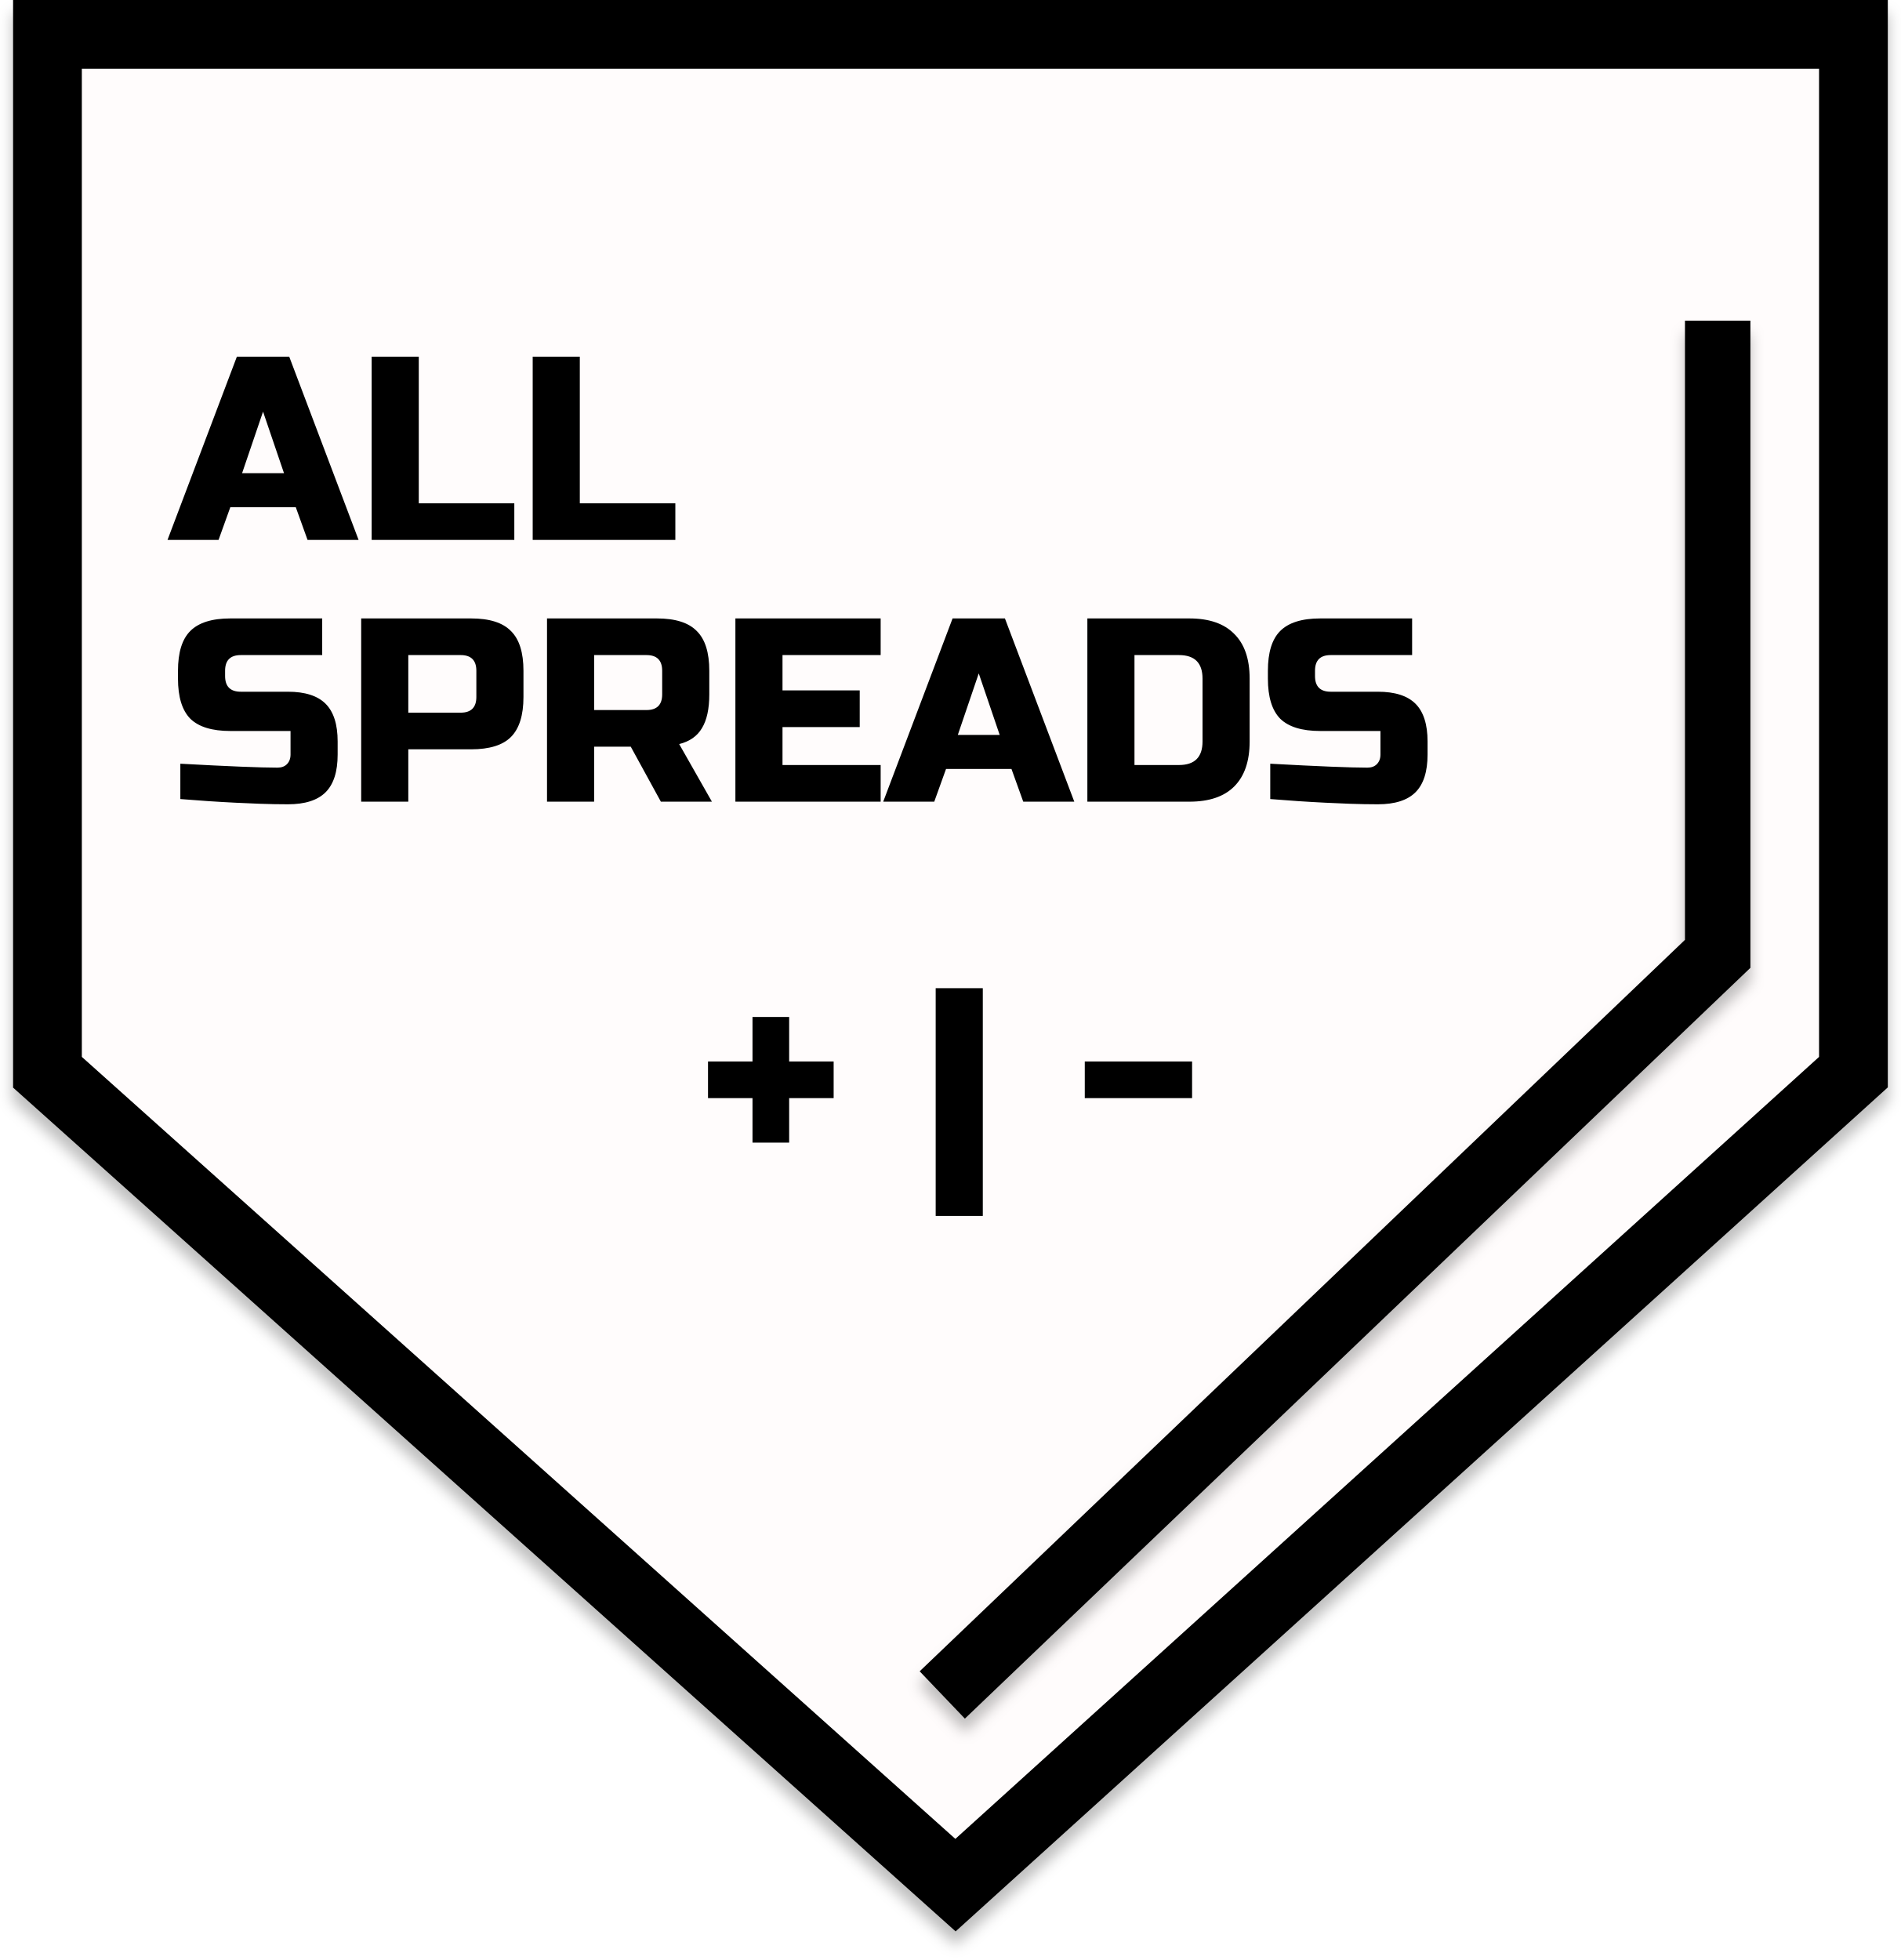
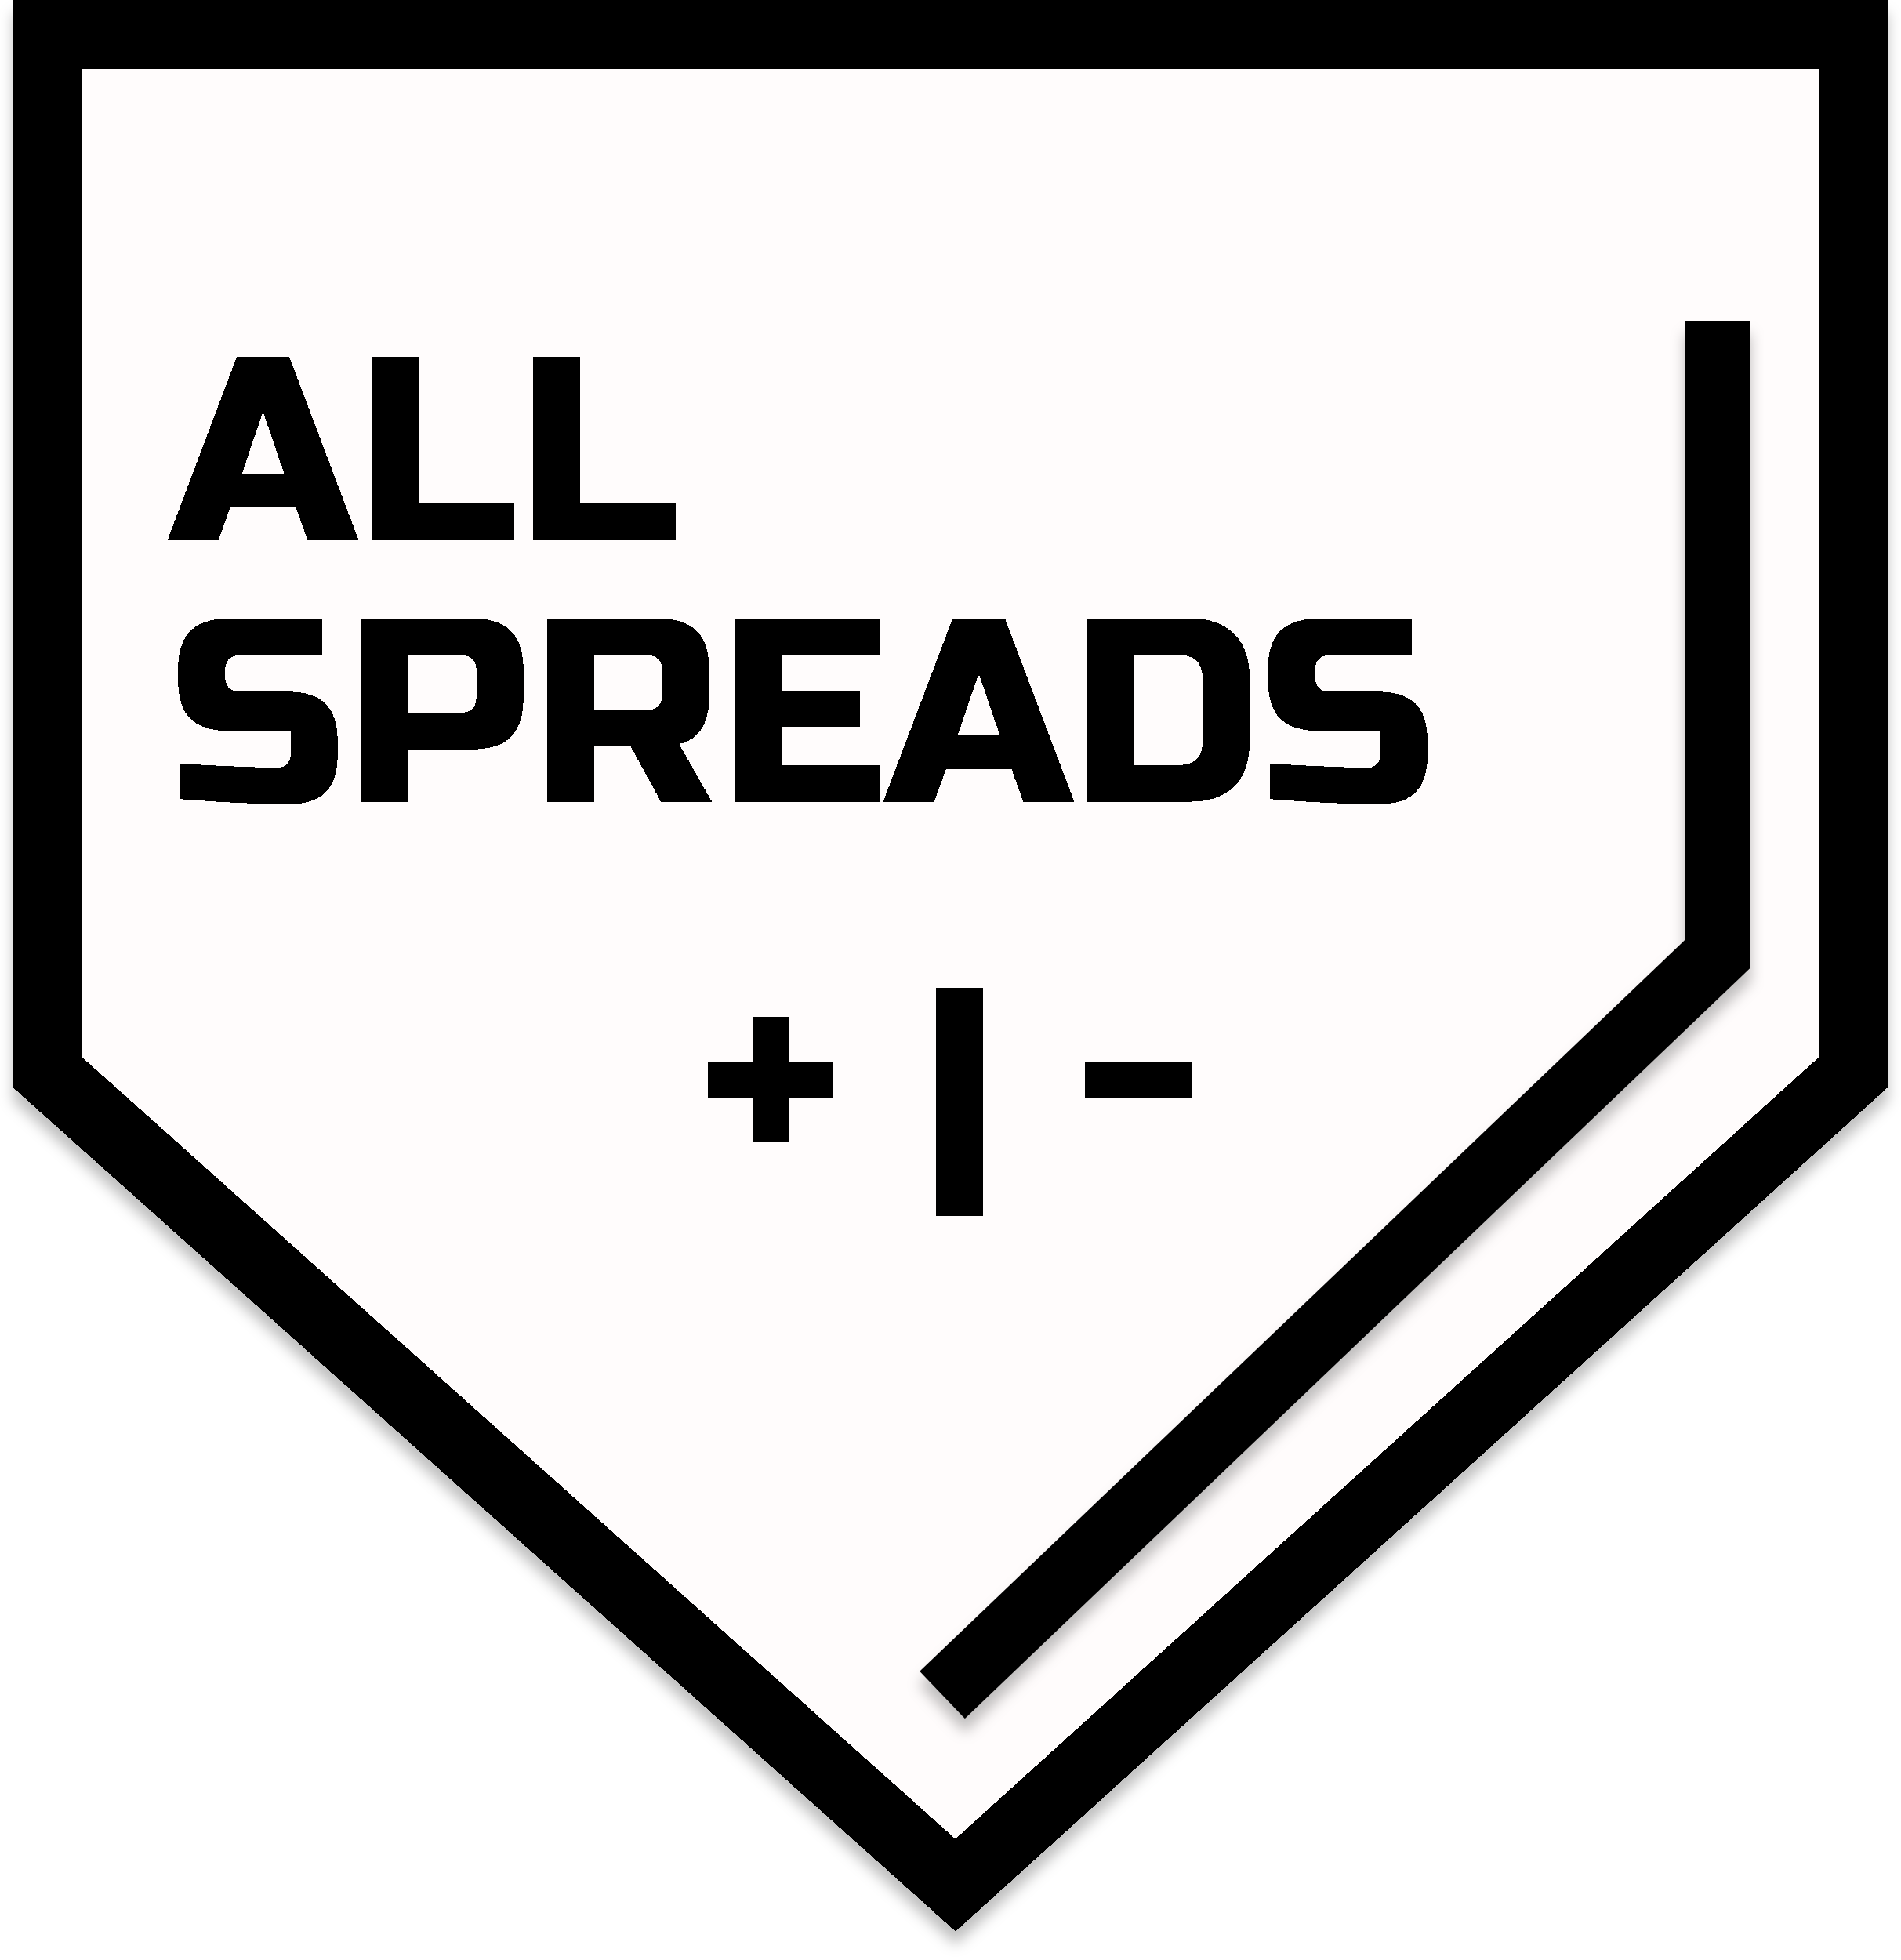
- <svg xmlns="http://www.w3.org/2000/svg" width="581" height="599" viewBox="0 0 581 599" fill="none" shape-rendering="geometricPrecision">
+ <svg xmlns="http://www.w3.org/2000/svg" width="581" height="599" viewBox="0 0 581 599" fill="none" shape-rendering="crispEdges">
  <g filter="url(#filter0_d)">
    <path d="M556 323V21H290.5H25V323L292 562L556 323Z" fill="#FFFCFC" />
    <path d="M566.5 21V10.5H556H290.5H25H14.5V21V323V327.693L17.997 330.823L284.997 569.823L292.04 576.128L299.047 569.784L563.047 330.784L566.5 327.658V323V21Z" stroke="black" stroke-width="21" />
  </g>
  <g filter="url(#filter1_d)">
-     <path d="M288 518L525 291.508V98" stroke="black" stroke-width="20" />
+     <path d="M288 518L525 291.508V98" shape-rendering="geometricPrecision" stroke="black" stroke-width="20" />
  </g>
  <path d="M66.8 165H51.2L72.4 109H88.4L109.6 165H94L90.4 155H70.4L66.8 165ZM74 144.6H86.8L80.4 125.8L74 144.6ZM127.997 153.8H157.197V165H113.597V109H127.997V153.8ZM177.216 153.8H206.416V165H162.816V109H177.216V153.8ZM55.12 233.4C69.733 234.2 79.627 234.6 84.8 234.6C86.027 234.6 86.987 234.253 87.68 233.56C88.427 232.813 88.8 231.827 88.8 230.6V223.4H70.4C64.8 223.4 60.72 222.147 58.16 219.64C55.653 217.08 54.4 213 54.4 207.4V205C54.4 199.4 55.653 195.347 58.16 192.84C60.72 190.28 64.8 189 70.4 189H98.48V200.2H73.6C70.4 200.2 68.8 201.8 68.8 205V206.6C68.8 209.8 70.4 211.4 73.6 211.4H88C93.227 211.4 97.067 212.627 99.52 215.08C101.973 217.533 103.2 221.373 103.2 226.6V230.6C103.2 235.827 101.973 239.667 99.52 242.12C97.067 244.573 93.227 245.8 88 245.8C85.28 245.8 82.4 245.747 79.36 245.64L72 245.32C66.56 245.053 60.933 244.68 55.12 244.2V233.4ZM110.394 189H143.994C149.594 189 153.647 190.28 156.154 192.84C158.714 195.347 159.994 199.4 159.994 205V213C159.994 218.6 158.714 222.68 156.154 225.24C153.647 227.747 149.594 229 143.994 229H124.794V245H110.394V189ZM145.594 205C145.594 201.8 143.994 200.2 140.794 200.2H124.794V217.8H140.794C143.994 217.8 145.594 216.2 145.594 213V205ZM167.191 189H200.791C206.391 189 210.444 190.28 212.951 192.84C215.511 195.347 216.791 199.4 216.791 205V212.2C216.791 216.627 216.044 220.067 214.551 222.52C213.111 224.973 210.791 226.6 207.591 227.4L217.591 245H201.991L192.791 228.2H181.591V245H167.191V189ZM202.391 205C202.391 201.8 200.791 200.2 197.591 200.2H181.591V217H197.591C200.791 217 202.391 215.4 202.391 212.2V205ZM269.169 245H224.769V189H269.169V200.2H239.169V211H262.769V222.2H239.169V233.8H269.169V245ZM285.55 245H269.95L291.15 189H307.15L328.35 245H312.75L309.15 235H289.15L285.55 245ZM292.75 224.6H305.55L299.15 205.8L292.75 224.6ZM363.547 189C369.574 189 374.134 190.573 377.227 193.72C380.374 196.813 381.947 201.373 381.947 207.4V226.6C381.947 232.627 380.374 237.213 377.227 240.36C374.134 243.453 369.574 245 363.547 245H332.347V189H363.547ZM367.547 207.4C367.547 202.6 365.147 200.2 360.347 200.2H346.747V233.8H360.347C365.147 233.8 367.547 231.4 367.547 226.6V207.4ZM388.245 233.4C402.858 234.2 412.752 234.6 417.925 234.6C419.152 234.6 420.112 234.253 420.805 233.56C421.552 232.813 421.925 231.827 421.925 230.6V223.4H403.525C397.925 223.4 393.845 222.147 391.285 219.64C388.778 217.08 387.525 213 387.525 207.4V205C387.525 199.4 388.778 195.347 391.285 192.84C393.845 190.28 397.925 189 403.525 189H431.605V200.2H406.725C403.525 200.2 401.925 201.8 401.925 205V206.6C401.925 209.8 403.525 211.4 406.725 211.4H421.125C426.352 211.4 430.192 212.627 432.645 215.08C435.098 217.533 436.325 221.373 436.325 226.6V230.6C436.325 235.827 435.098 239.667 432.645 242.12C430.192 244.573 426.352 245.8 421.125 245.8C418.405 245.8 415.525 245.747 412.485 245.64L405.125 245.32C399.685 245.053 394.058 244.68 388.245 244.2V233.4Z" fill="black" />
  <path d="M241.2 324.4H254.8V335.6H241.2V349.2H230V335.6H216.4V324.4H230V310.8H241.2V324.4ZM300.388 371.6H285.988V302H300.388V371.6ZM331.556 335.6V324.4H364.356V335.6H331.556Z" fill="black" />
  <defs>
    <filter id="filter0_d" x="0" y="0" width="581" height="598.255" filterUnits="userSpaceOnUse" color-interpolation-filters="sRGB">
      <feFlood flood-opacity="0" result="BackgroundImageFix" />
      <feColorMatrix in="SourceAlpha" type="matrix" values="0 0 0 0 0 0 0 0 0 0 0 0 0 0 0 0 0 0 127 0" />
      <feOffset dy="4" />
      <feGaussianBlur stdDeviation="2" />
      <feColorMatrix type="matrix" values="0 0 0 0 0 0 0 0 0 0 0 0 0 0 0 0 0 0 0.25 0" />
-       <feBlend mode="normal" in2="BackgroundImageFix" result="effect1_dropShadow" />
-       <feBlend mode="normal" in="SourceGraphic" in2="effect1_dropShadow" result="shape" />
+       <feBlend mode="normal" in2="BackgroundImageFix" />
+       <feBlend mode="normal" in="SourceGraphic" result="shape" />
    </filter>
    <filter id="filter1_d" x="277.091" y="98" width="261.909" height="435.23" filterUnits="userSpaceOnUse" color-interpolation-filters="sRGB">
      <feFlood flood-opacity="0" result="BackgroundImageFix" />
      <feColorMatrix in="SourceAlpha" type="matrix" values="0 0 0 0 0 0 0 0 0 0 0 0 0 0 0 0 0 0 127 0" />
      <feOffset dy="4" />
      <feGaussianBlur stdDeviation="2" />
      <feColorMatrix type="matrix" values="0 0 0 0 0 0 0 0 0 0 0 0 0 0 0 0 0 0 0.25 0" />
-       <feBlend mode="normal" in2="BackgroundImageFix" result="effect1_dropShadow" />
-       <feBlend mode="normal" in="SourceGraphic" in2="effect1_dropShadow" result="shape" />
+       <feBlend mode="normal" in2="BackgroundImageFix" />
+       <feBlend mode="normal" in="SourceGraphic" result="shape" />
    </filter>
  </defs>
</svg>
